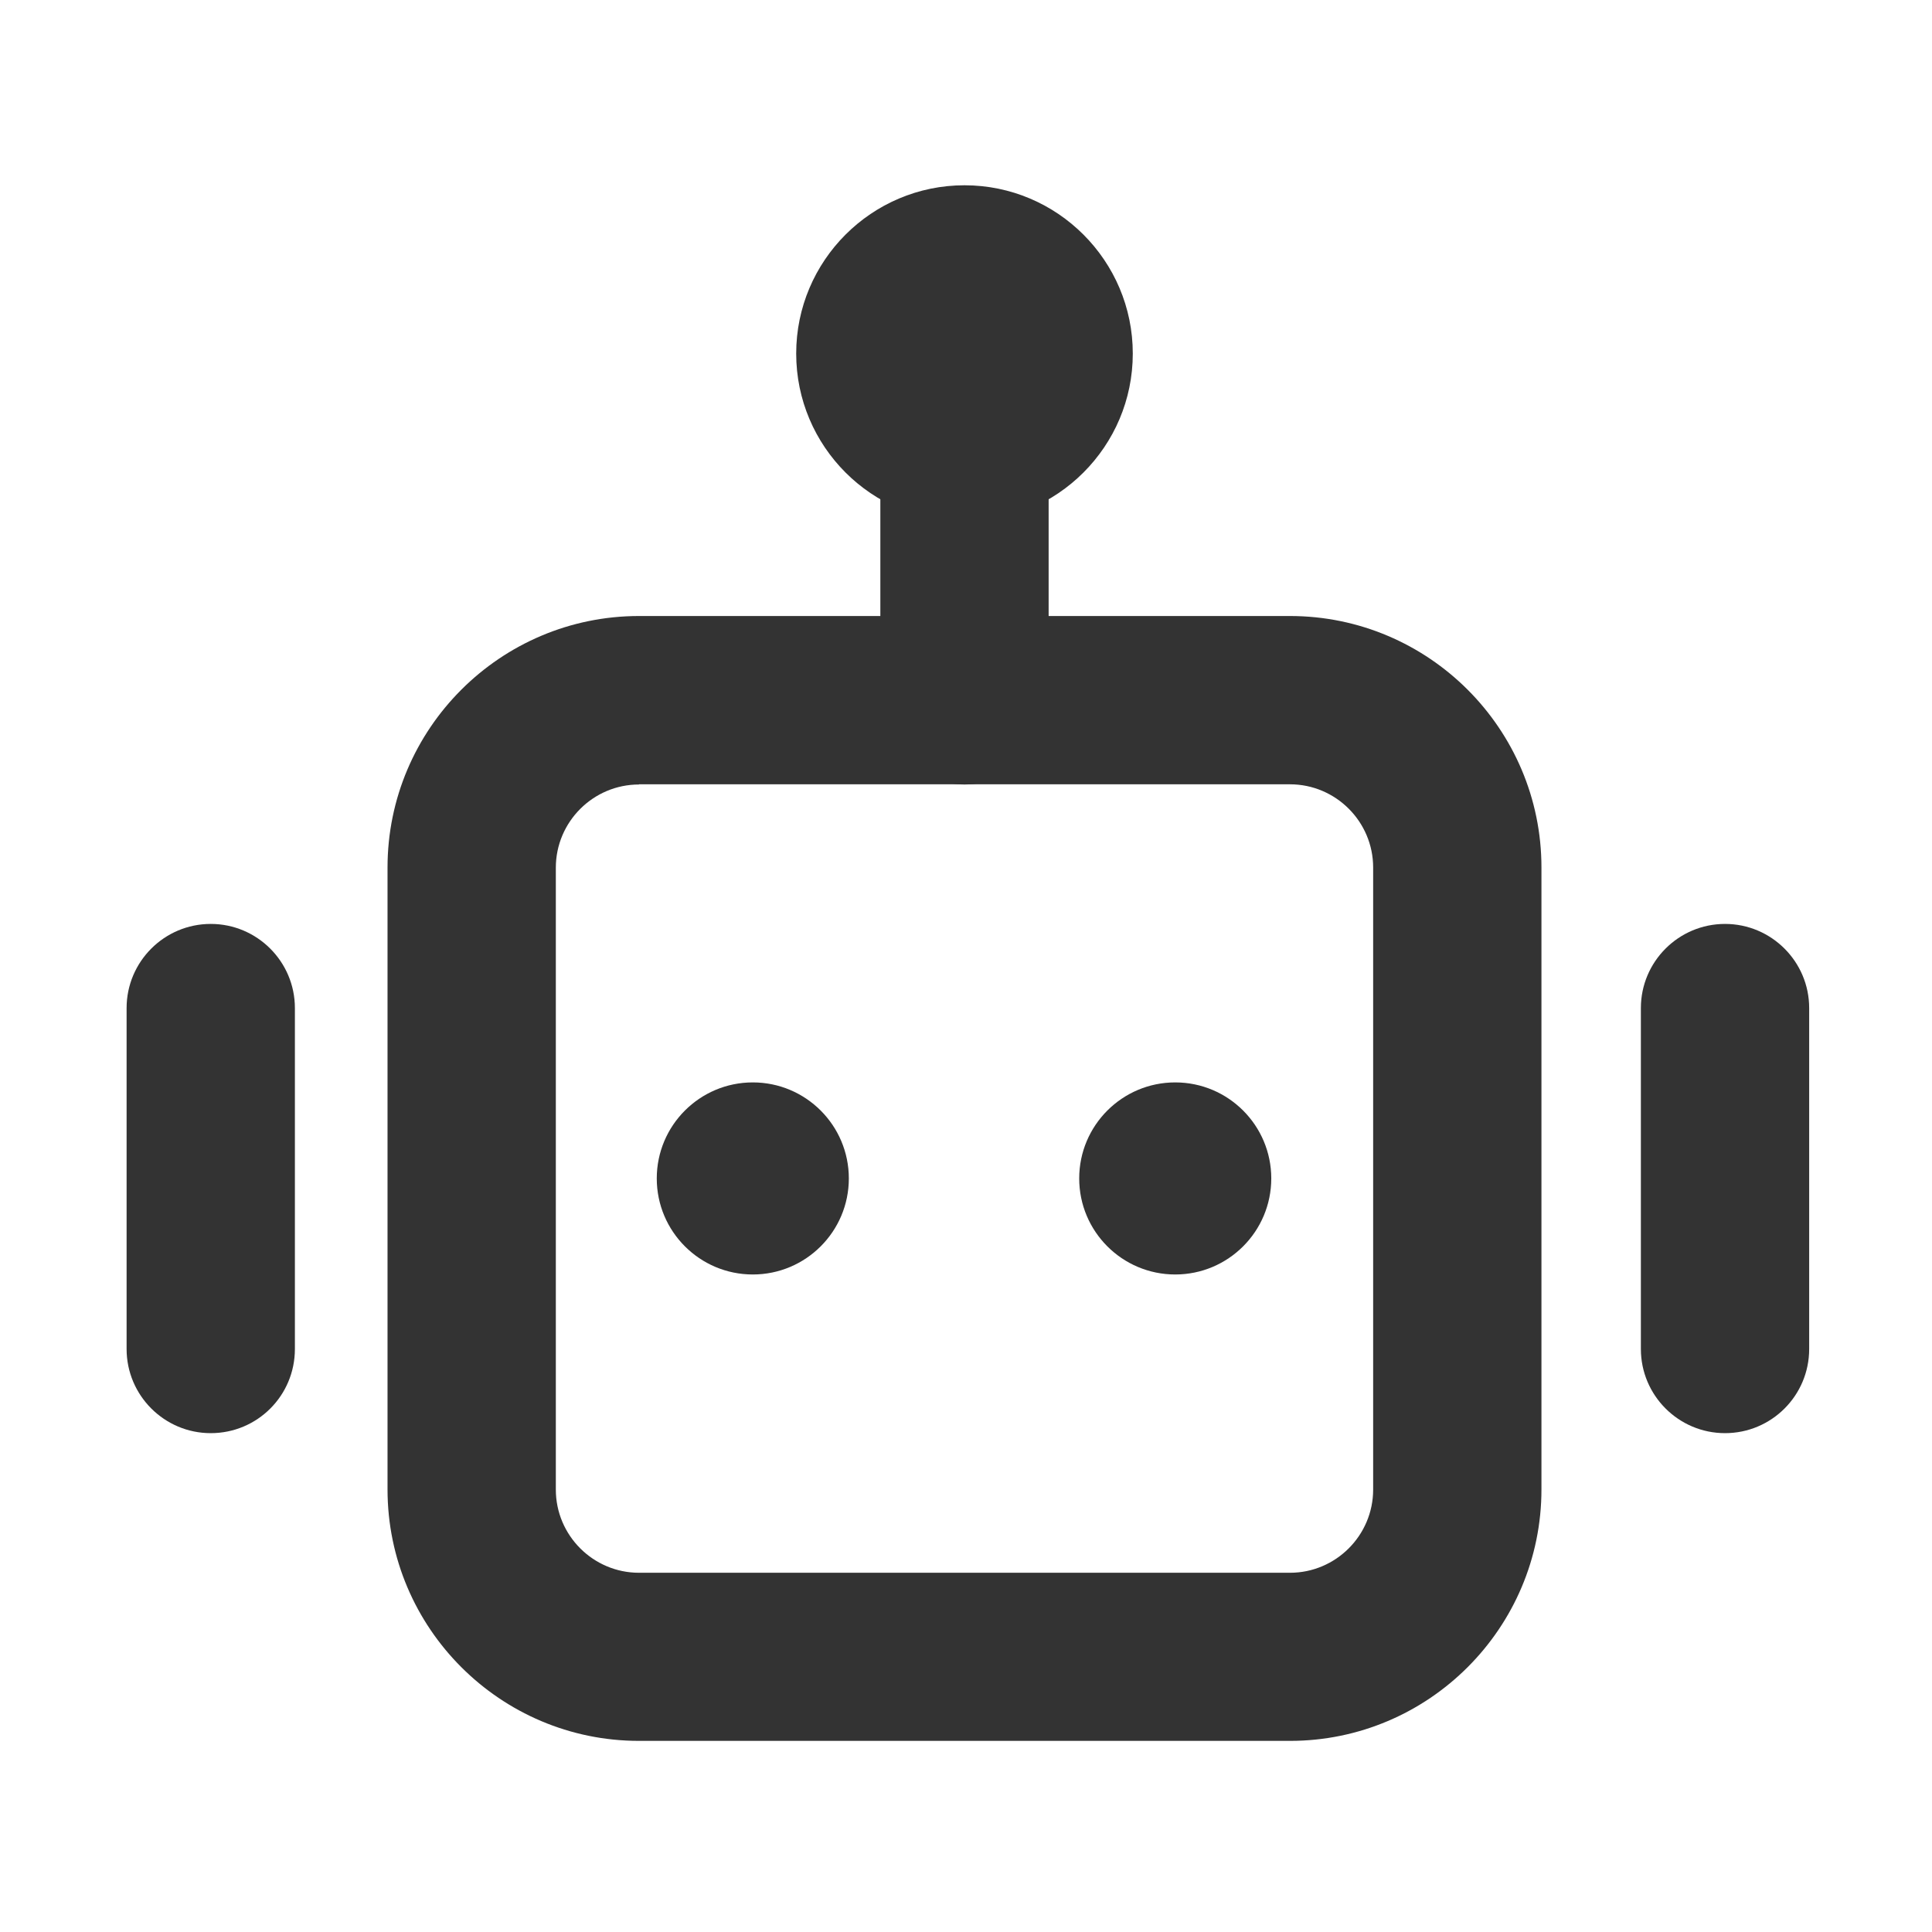
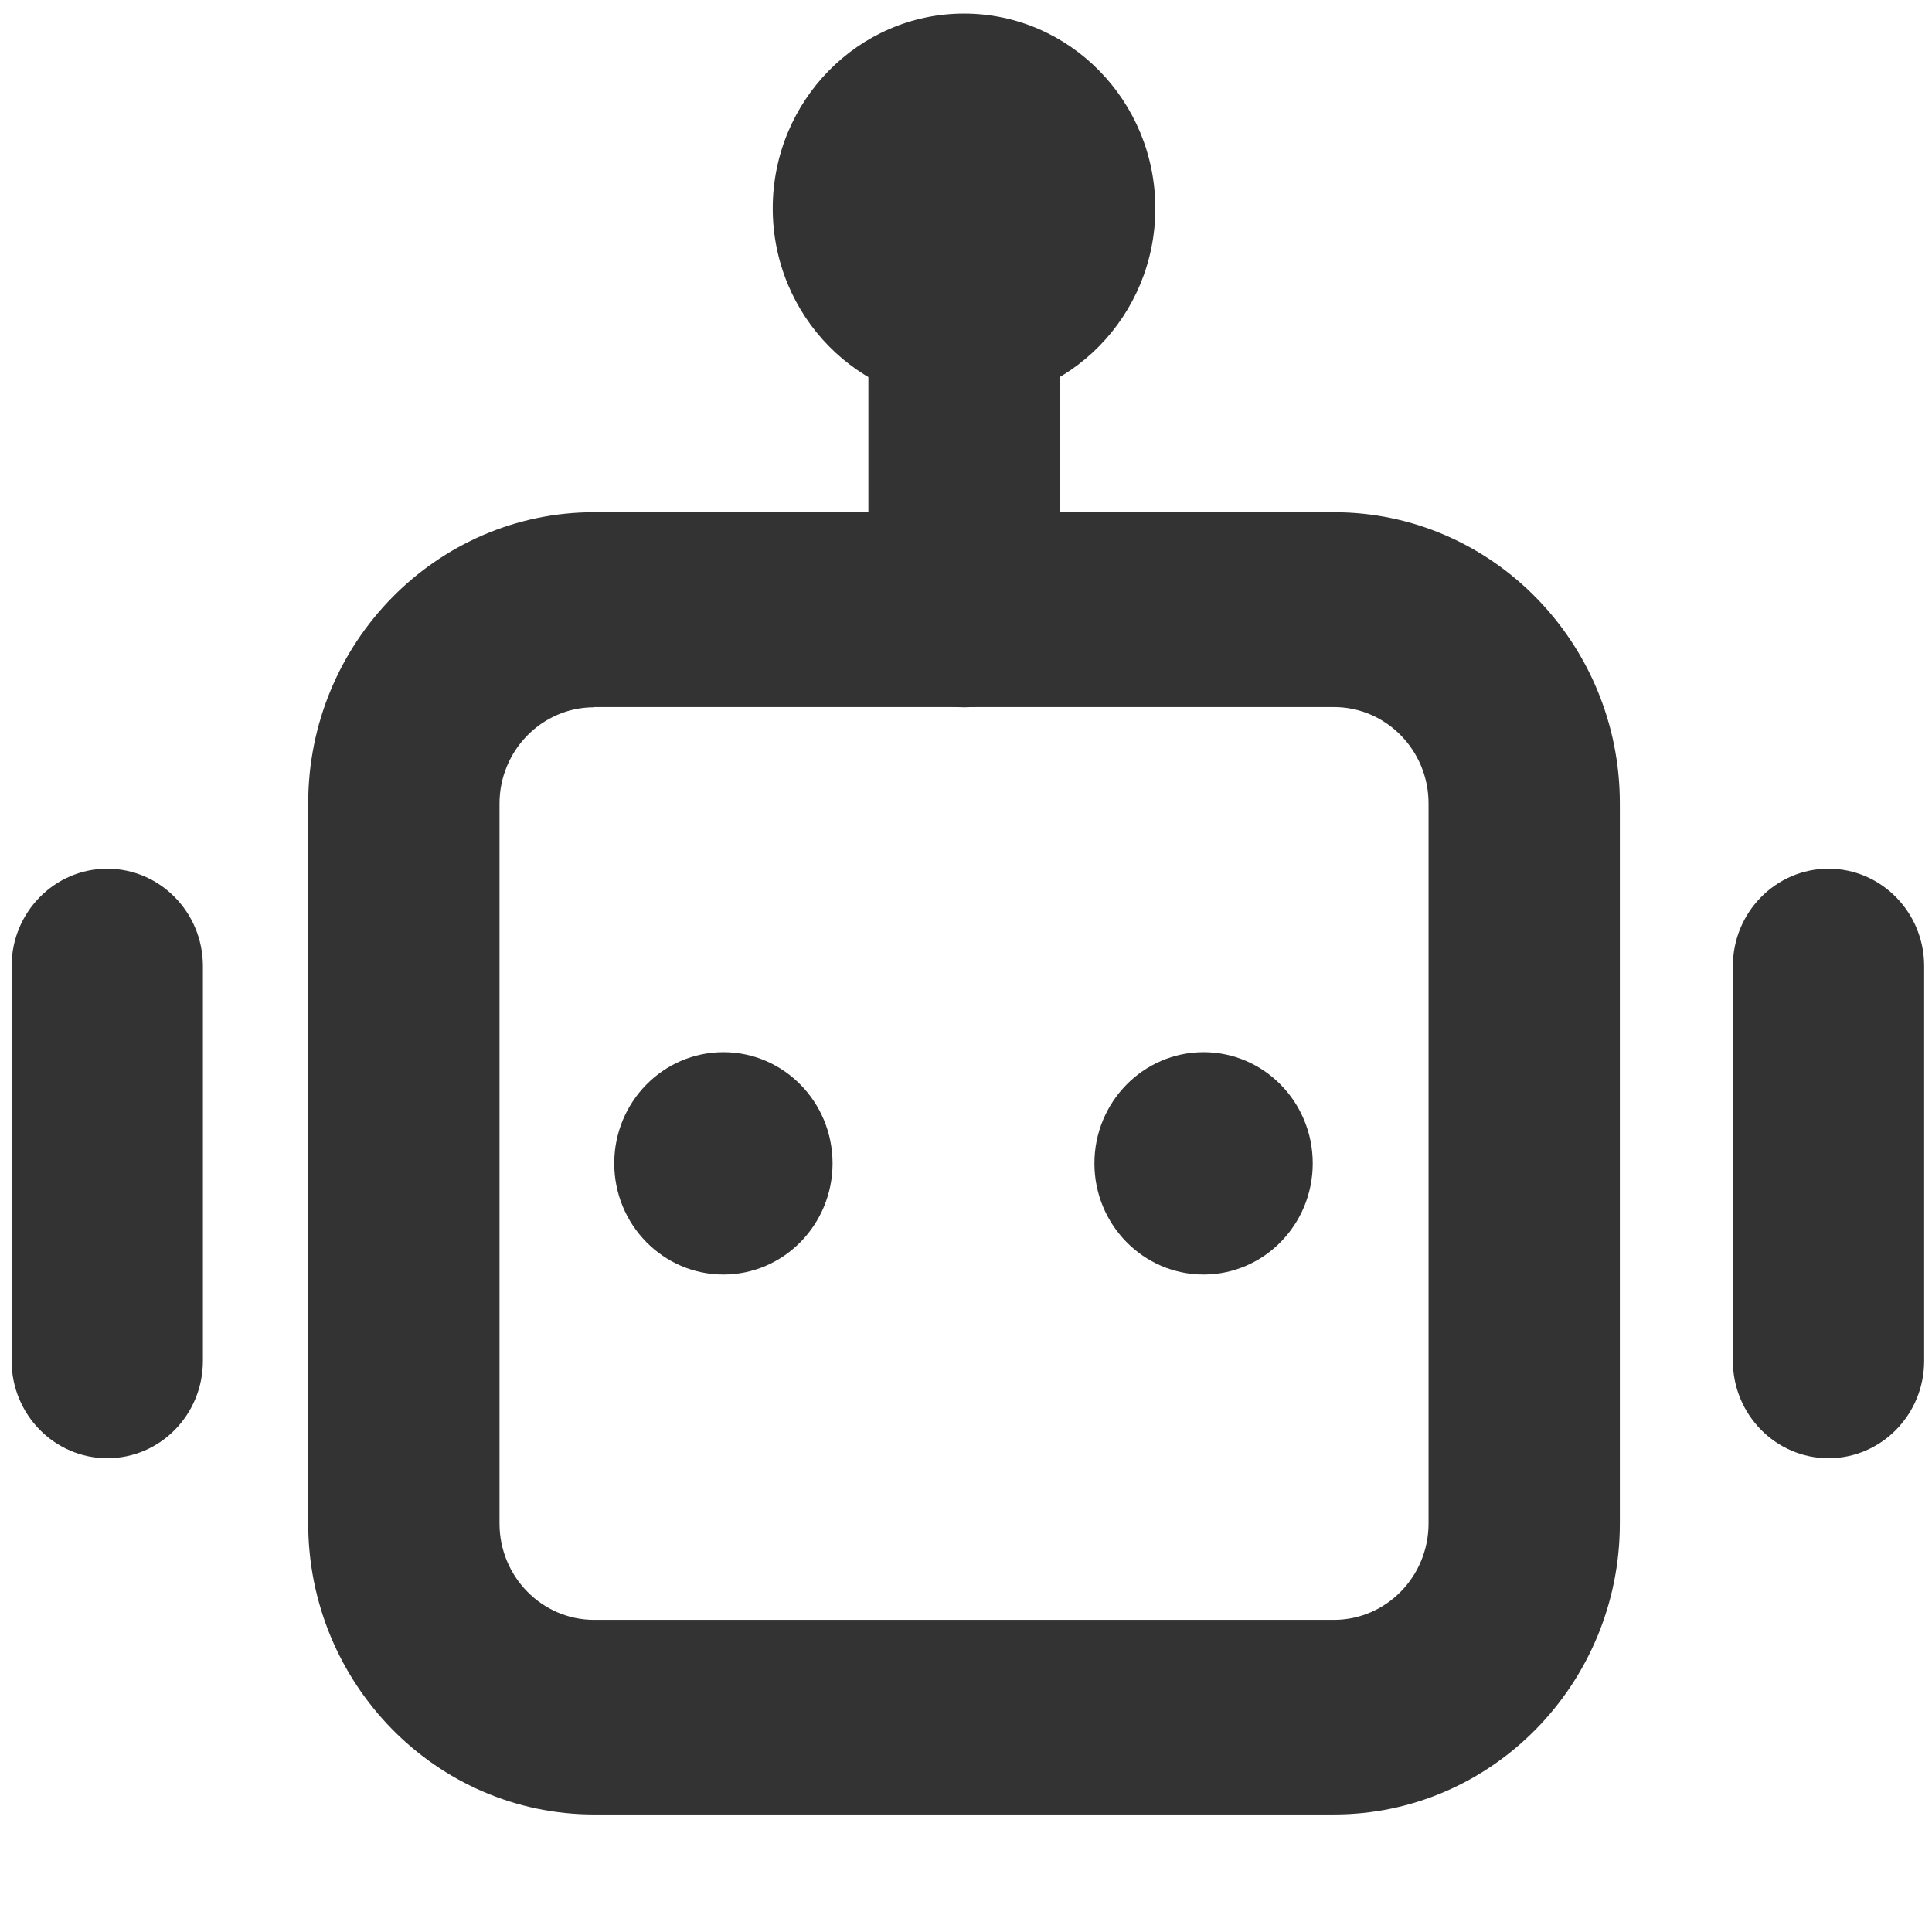
- <svg xmlns="http://www.w3.org/2000/svg" class="svg-icon" style="width: 1em;height: 1em;vertical-align: middle;fill: currentColor;overflow: hidden;" viewBox="0 0 1024 1024" version="1.1">
-   <path d="M683.7 922.7h-345c-73.5 0-133.3-59.8-133.3-133.3V459.8c0-73.5 59.8-133.3 133.3-133.3h345c73.5 0 133.3 59.8 133.3 133.3v329.6c0 73.5-59.8 133.3-133.3 133.3z m-345-506.9c-24.3 0-44.1 19.8-44.1 44.1v329.6c0 24.3 19.8 44.1 44.1 44.1h345c24.3 0 44.1-19.8 44.1-44.1V459.8c0-24.3-19.8-44.1-44.1-44.1h-345zM914.3 759.6c-24.6 0-44.6-20-44.6-44.6V534.3c0-24.6 20-44.6 44.6-44.6s44.6 20 44.6 44.6V715c0 24.7-20 44.6-44.6 44.6zM111.7 759.6c-24.6 0-44.6-20-44.6-44.6V534.3c0-24.6 20-44.6 44.6-44.6s44.6 20 44.6 44.6V715c0 24.7-19.9 44.6-44.6 44.6z" fill="#333333" />
-   <path d="M511.2 415.8c-24.6 0-44.6-20-44.6-44.6V239.3c0-24.6 20-44.6 44.6-44.6s44.6 20 44.6 44.6v131.9c0 24.6-20 44.6-44.6 44.6z" fill="#333333" />
-   <path d="M511.2 276.6c-49.2 0-89.2-40-89.2-89.2s40-89.2 89.2-89.2 89.2 40 89.2 89.2-40 89.2-89.2 89.2z m0-89.2h0.2-0.2z m0 0h0.2-0.2z m0 0h0.2-0.2z m0 0h0.2-0.2z m0 0z m0 0h0.2-0.2z m0 0h0.2-0.2z m0-0.1h0.2-0.2zM399 675.5c-28.1 0-50.9-22.8-50.9-50.9 0-28.1 22.8-50.9 50.9-50.9s50.9 22.8 50.9 50.9c0 28.1-22.8 50.9-50.9 50.9zM622.9 675.5c-28.1 0-50.9-22.8-50.9-50.9 0-28.1 22.8-50.9 50.9-50.9 28.1 0 50.9 22.8 50.9 50.9 0 28.1-22.8 50.9-50.9 50.9z" fill="#333333" />
+ <svg xmlns="http://www.w3.org/2000/svg" class="svg-icon" style="width: 1em;height: 1em;vertical-align: middle;fill: currentColor;overflow: hidden;" viewBox="0 0 1024 1024" version="1.1" id="svg3">
+   <defs id="defs3" />
+   <path d="M 707.032,961.712 H 314.875 c -83.546,0 -151.52,-69.23 -151.52,-154.321 V 425.812 c 0,-85.091 67.974,-154.321 151.52,-154.321 h 392.157 c 83.546,0 151.52,69.23 151.52,154.321 v 381.578 c 0,85.091 -67.974,154.321 -151.52,154.321 z M 314.875,374.874 c -27.621,0 -50.128,22.922 -50.128,51.055 v 381.578 c 0,28.132 22.506,51.055 50.128,51.055 h 392.157 c 27.621,0 50.128,-22.922 50.128,-51.055 V 425.812 c 0,-28.132 -22.506,-51.055 -50.128,-51.055 H 314.875 Z m 654.277,398.017 c -27.962,0 -50.696,-23.154 -50.696,-51.633 V 512.061 c 0,-28.479 22.734,-51.633 50.696,-51.633 27.962,0 50.696,23.154 50.696,51.633 v 209.196 c 0,28.595 -22.734,51.633 -50.696,51.633 z m -912.305,0 c -27.962,0 -50.696,-23.154 -50.696,-51.633 V 512.061 c 0,-28.479 22.734,-51.633 50.696,-51.633 27.962,0 50.696,23.154 50.696,51.633 v 209.196 c 0,28.595 -22.62,51.633 -50.696,51.633 z" fill="#333333" id="path1" style="stroke-width:1.147" />
+   <path d="m 510.954,374.874 c -27.962,0 -50.696,-23.154 -50.696,-51.633 V 170.54 c 0,-28.479 22.734,-51.633 50.696,-51.633 27.962,0 50.696,23.154 50.696,51.633 v 152.701 c 0,28.479 -22.734,51.633 -50.696,51.633 z" fill="#333333" id="path2" style="stroke-width:1.147" />
+   <path d="m 510.954,213.722 c -55.925,0 -101.392,-46.308 -101.392,-103.267 0,-56.959 45.467,-103.267 101.392,-103.267 55.925,0 101.392,46.308 101.392,103.267 0,56.959 -45.467,103.267 -101.392,103.267 z m 0,-103.267 h 0.227 z m 0,0 h 0.227 z m 0,0 h 0.227 z m 0,0 h 0.227 z m 0,0 z m 0,0 h 0.227 z m 0,0 h 0.227 z m 0,-0.116 h 0.227 z m -127.536,565.189 c -31.941,0 -57.857,-26.396 -57.857,-58.927 0,-32.531 25.916,-58.927 57.857,-58.927 31.941,0 57.857,26.396 57.857,58.927 0,32.531 -25.916,58.927 -57.857,58.927 z m 254.504,0 c -31.941,0 -57.857,-26.396 -57.857,-58.927 0,-32.531 25.916,-58.927 57.857,-58.927 31.941,0 57.857,26.396 57.857,58.927 0,32.531 -25.916,58.927 -57.857,58.927 z" fill="#333333" id="path3" style="stroke-width:1.147" />
</svg>
